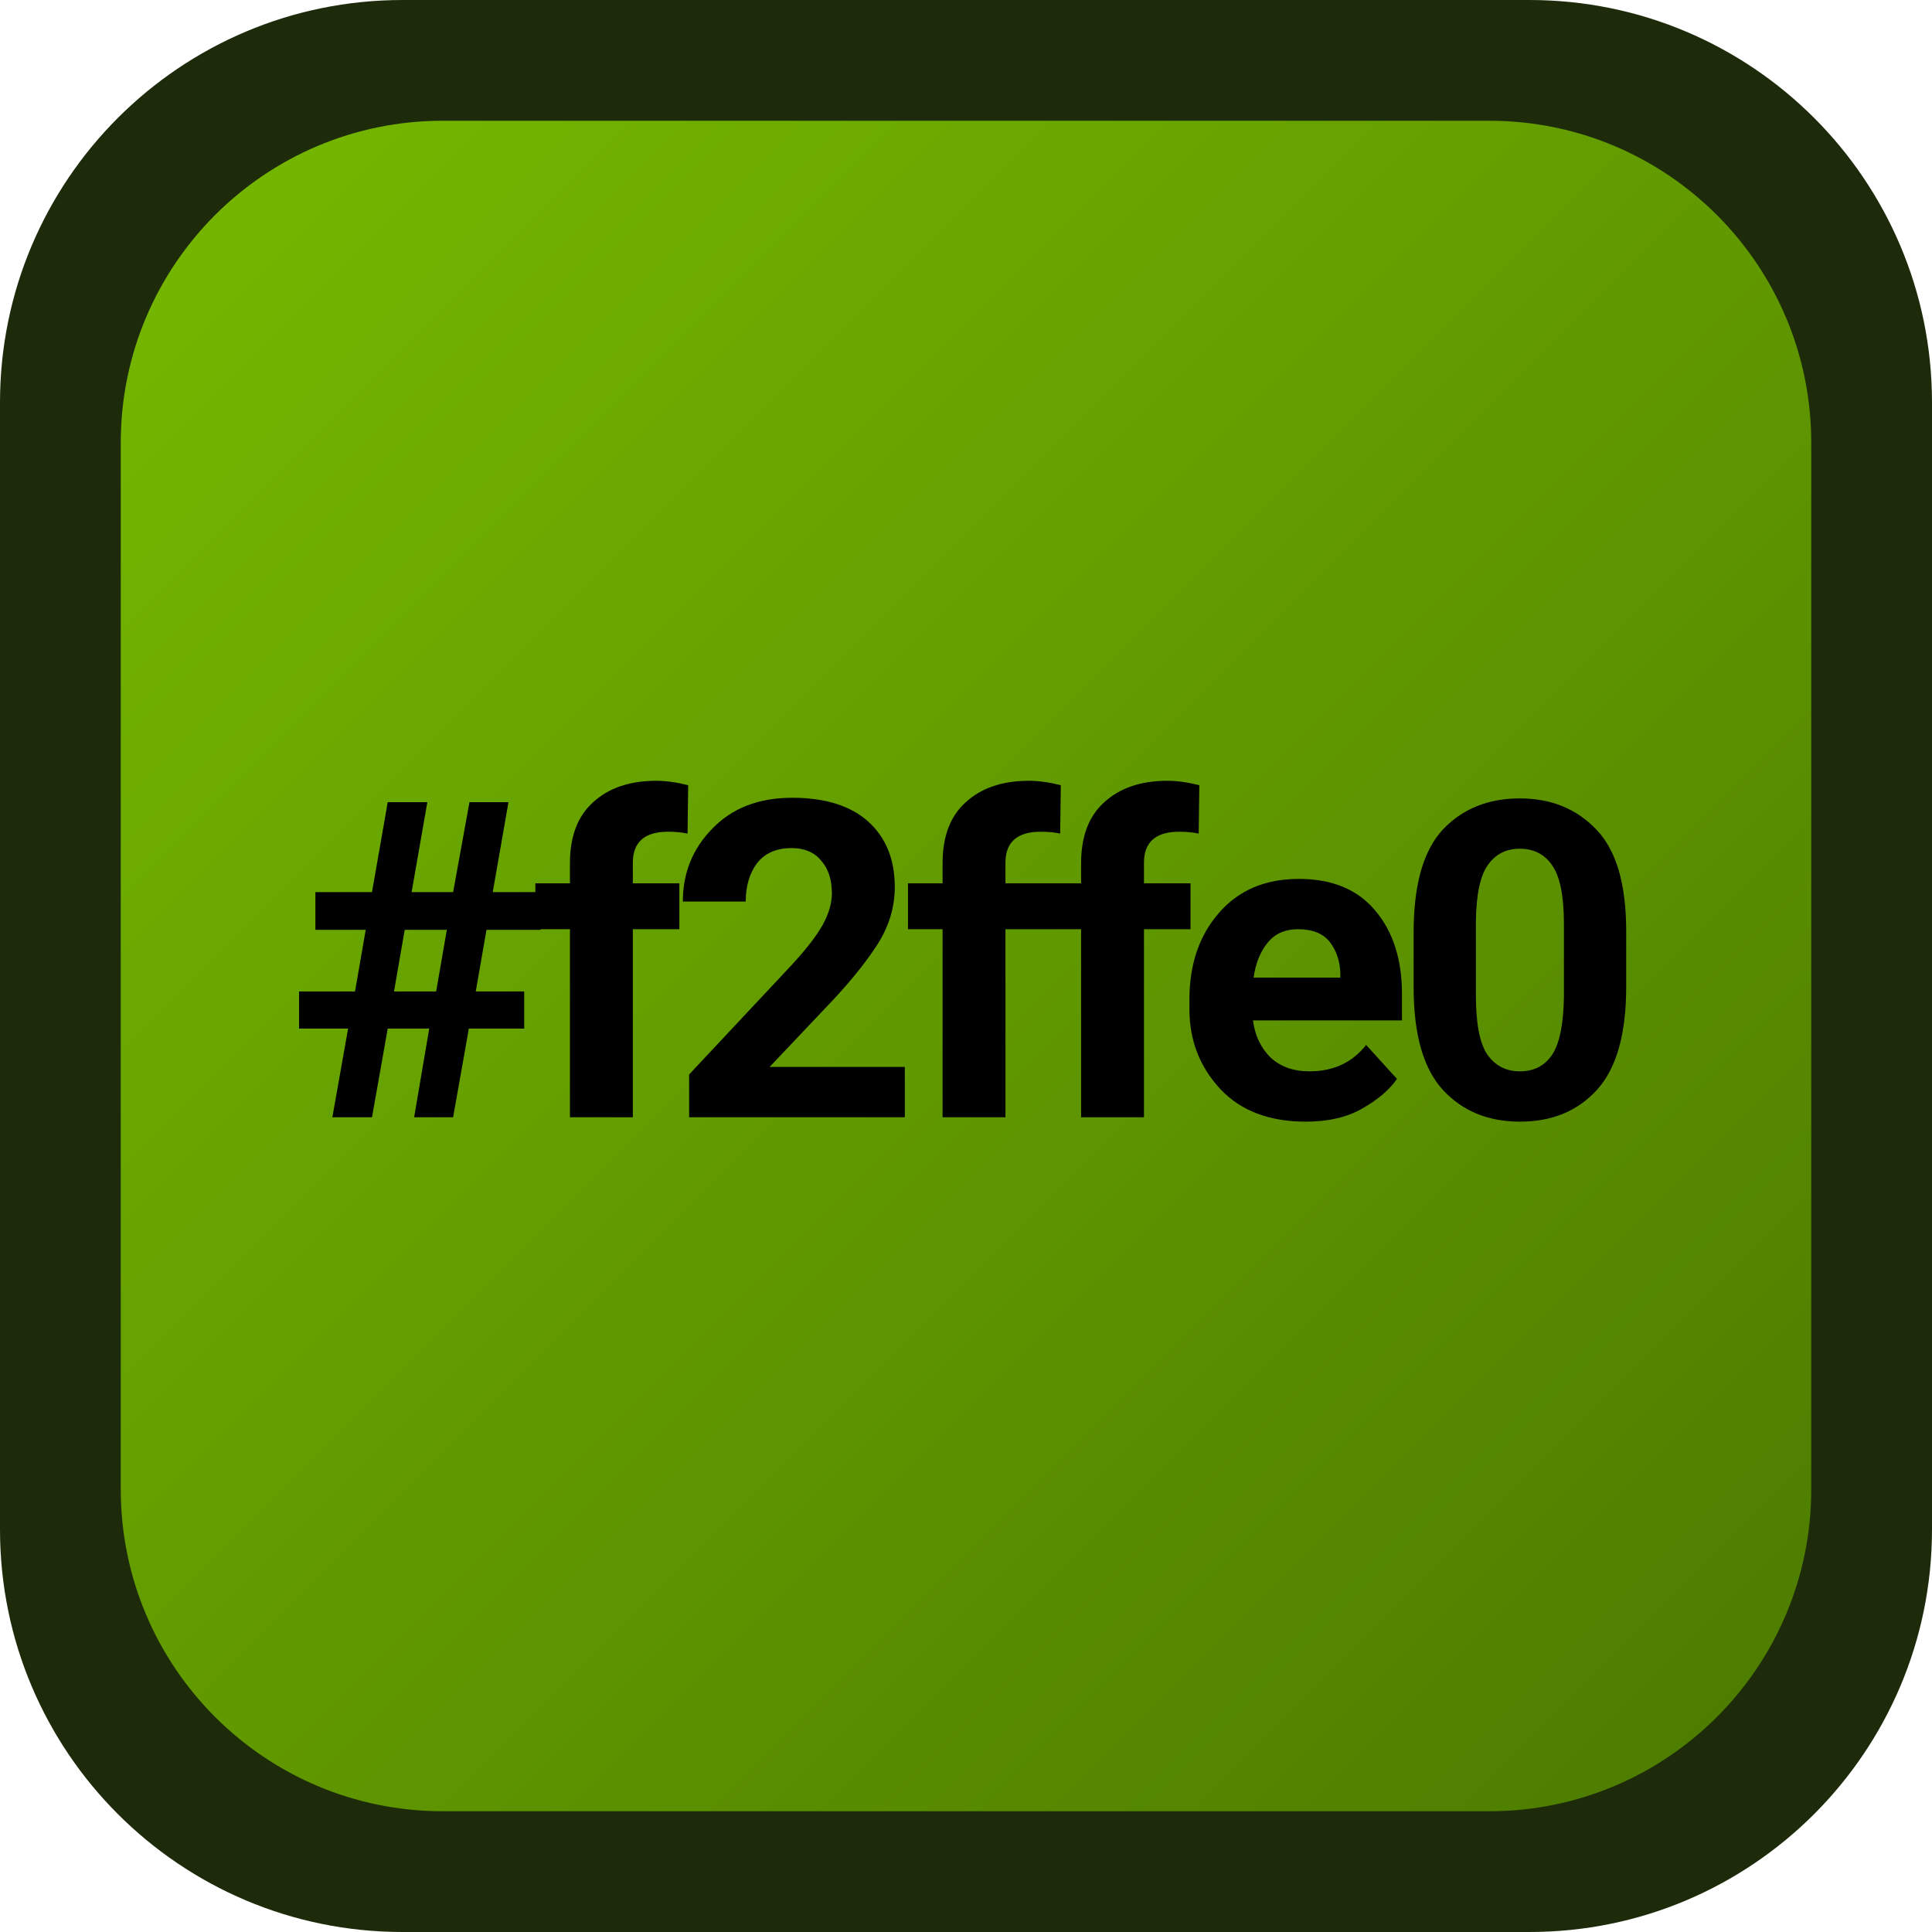
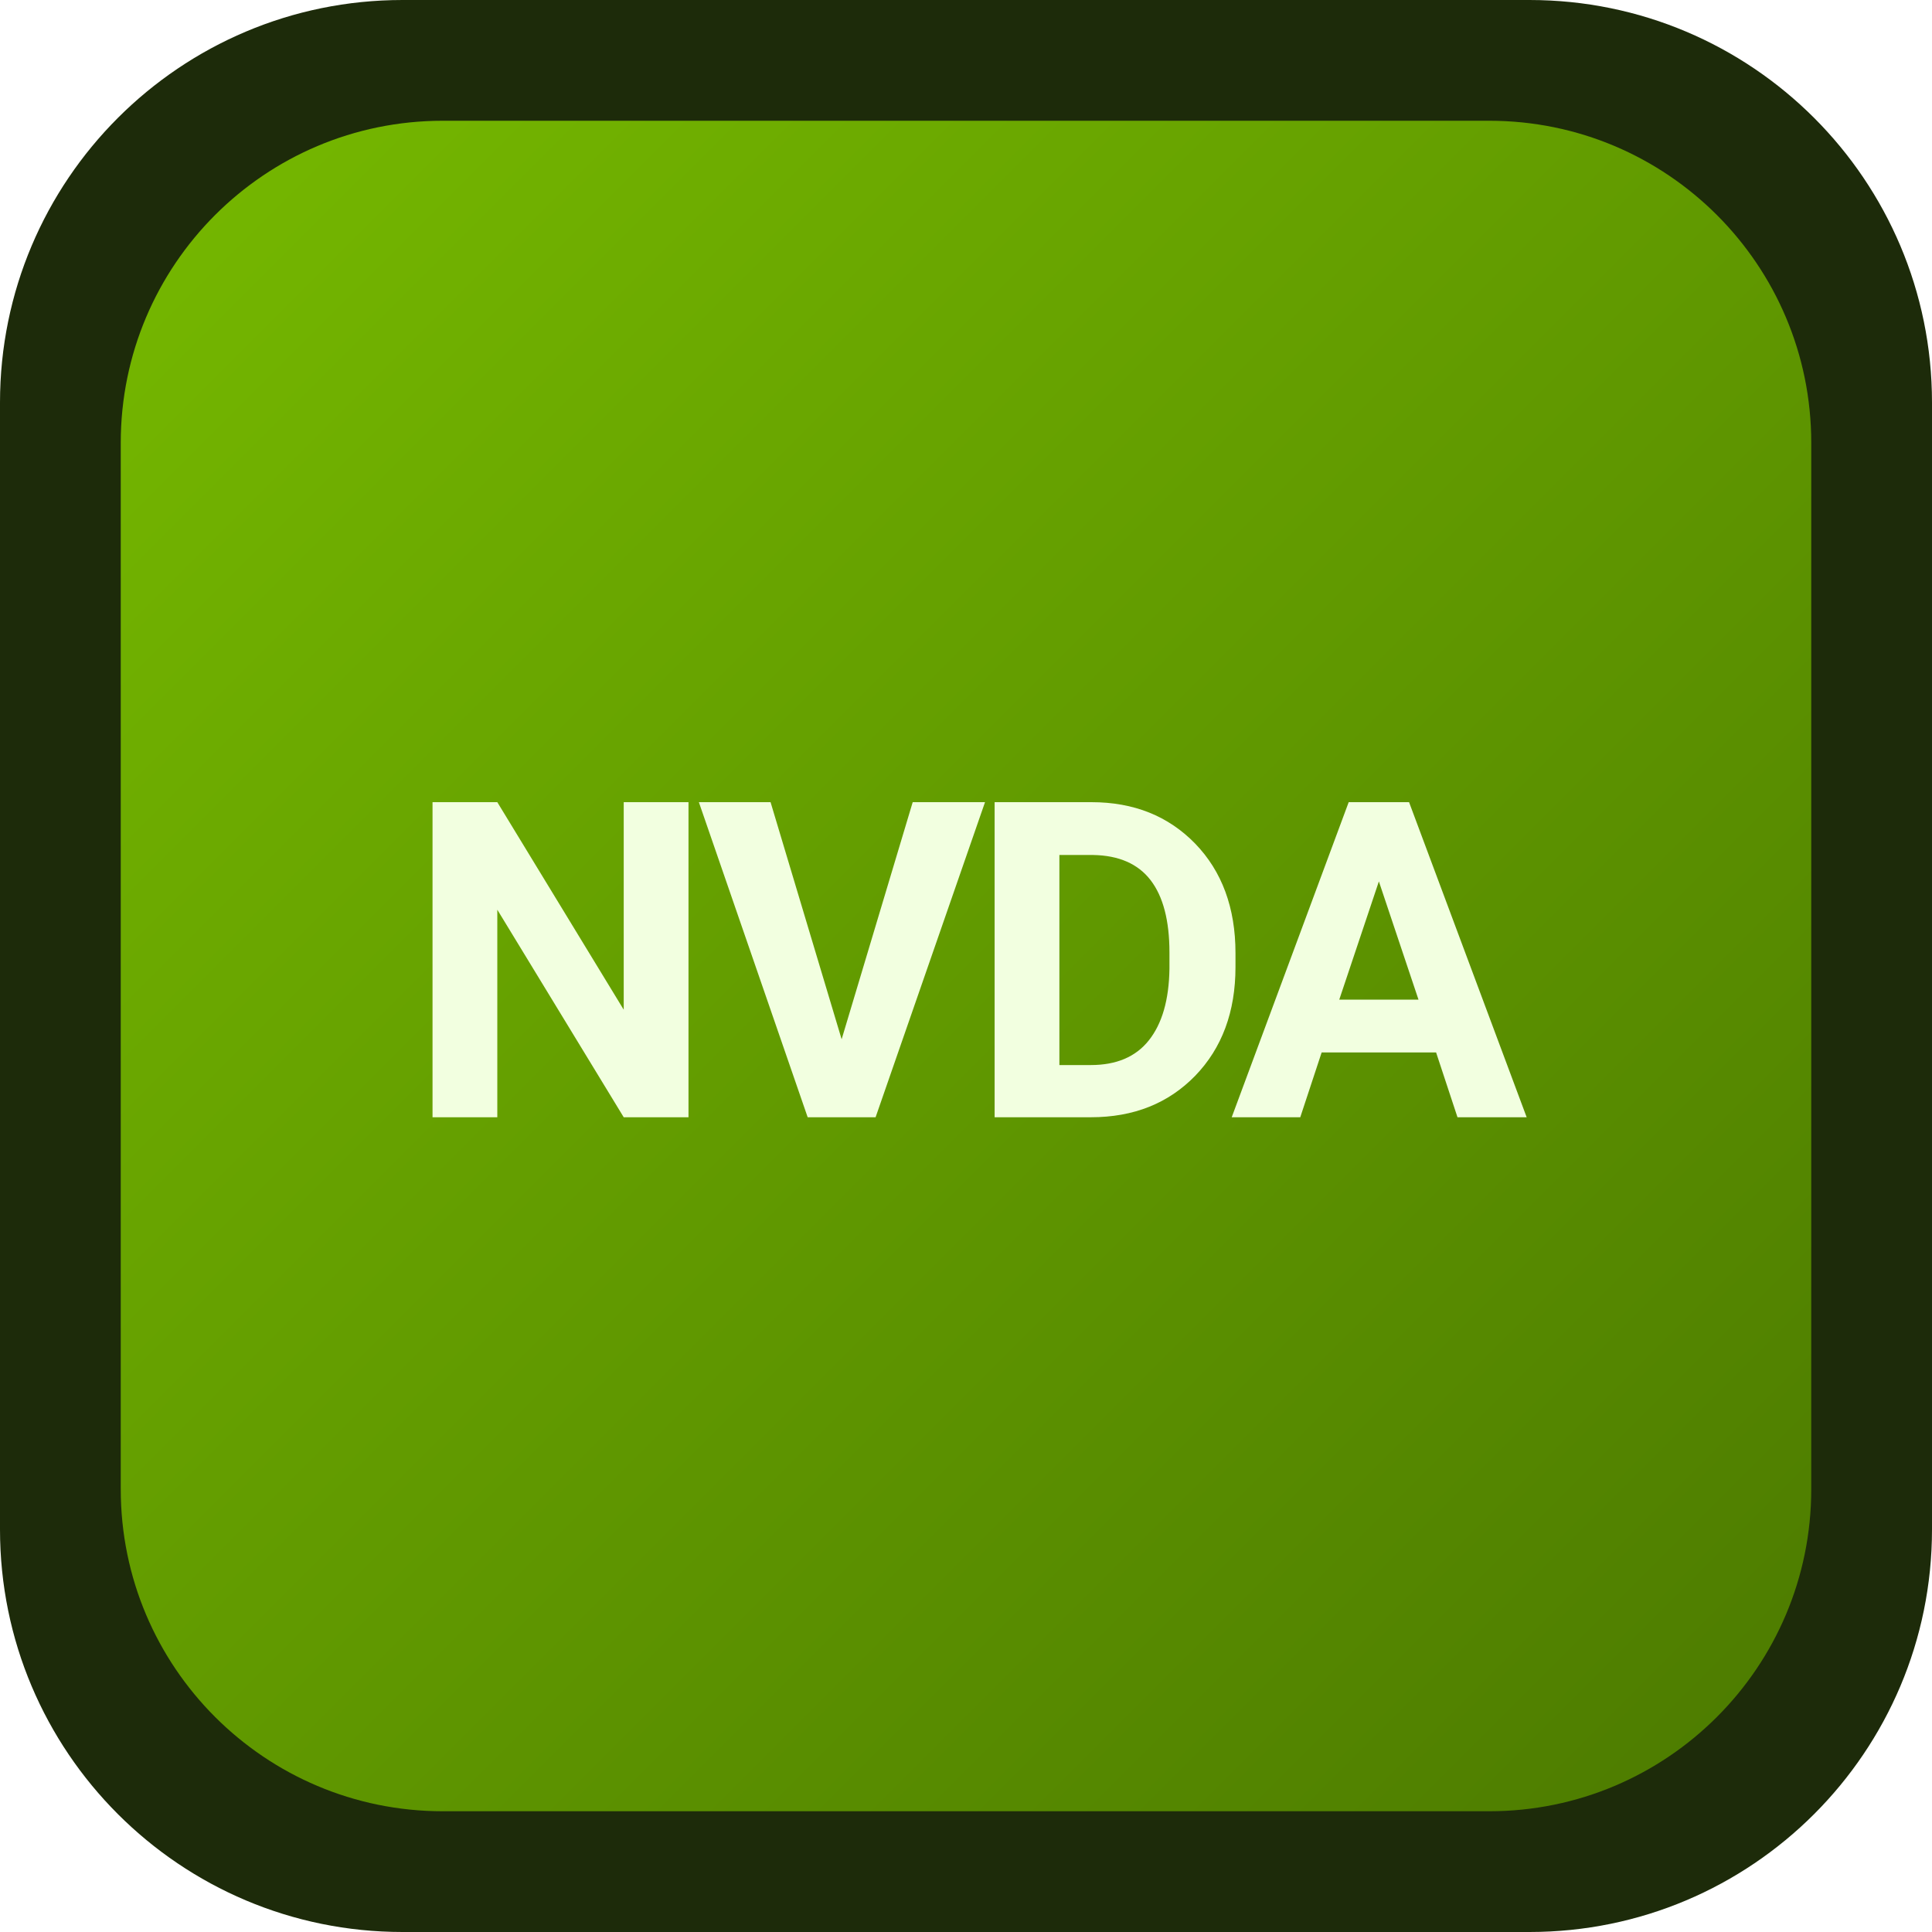
- <svg xmlns="http://www.w3.org/2000/svg" viewBox="0 0 48 48" width="48" height="48" role="img" aria-label="#f2ffe0">
+ <svg xmlns="http://www.w3.org/2000/svg" viewBox="0 0 48 48" width="48" height="48" role="img" aria-label="NVDA">
  <defs>
    <linearGradient id="gnvda" x1="0" y1="0" x2="1" y2="1">
      <stop offset="0" stop-color="#76B900" />
      <stop offset="1" stop-color="#4c7a00" />
    </linearGradient>
  </defs>
  <rect width="48" height="48" rx="10" fill="#1d2b0a" />
  <rect x="3" y="3" width="42" height="42" rx="8" fill="url(#gnvda)" />
-   <text x="24" y="24" text-anchor="middle" dominant-baseline="central" font-family="ui-sans-serif,-apple-system,BlinkMacSystemFont,'Segoe UI',Roboto,Helvetica,Arial,sans-serif" font-weight="700" font-size="11" letter-spacing="-0.5" fill="NVDA">#f2ffe0</text>
+   <text x="24" y="24" text-anchor="middle" dominant-baseline="central" font-family="ui-sans-serif,-apple-system,BlinkMacSystemFont,'Segoe UI',Roboto,Helvetica,Arial,sans-serif" font-weight="700" font-size="11" letter-spacing="-0.5" fill="#f2ffe0">NVDA</text>
</svg>
